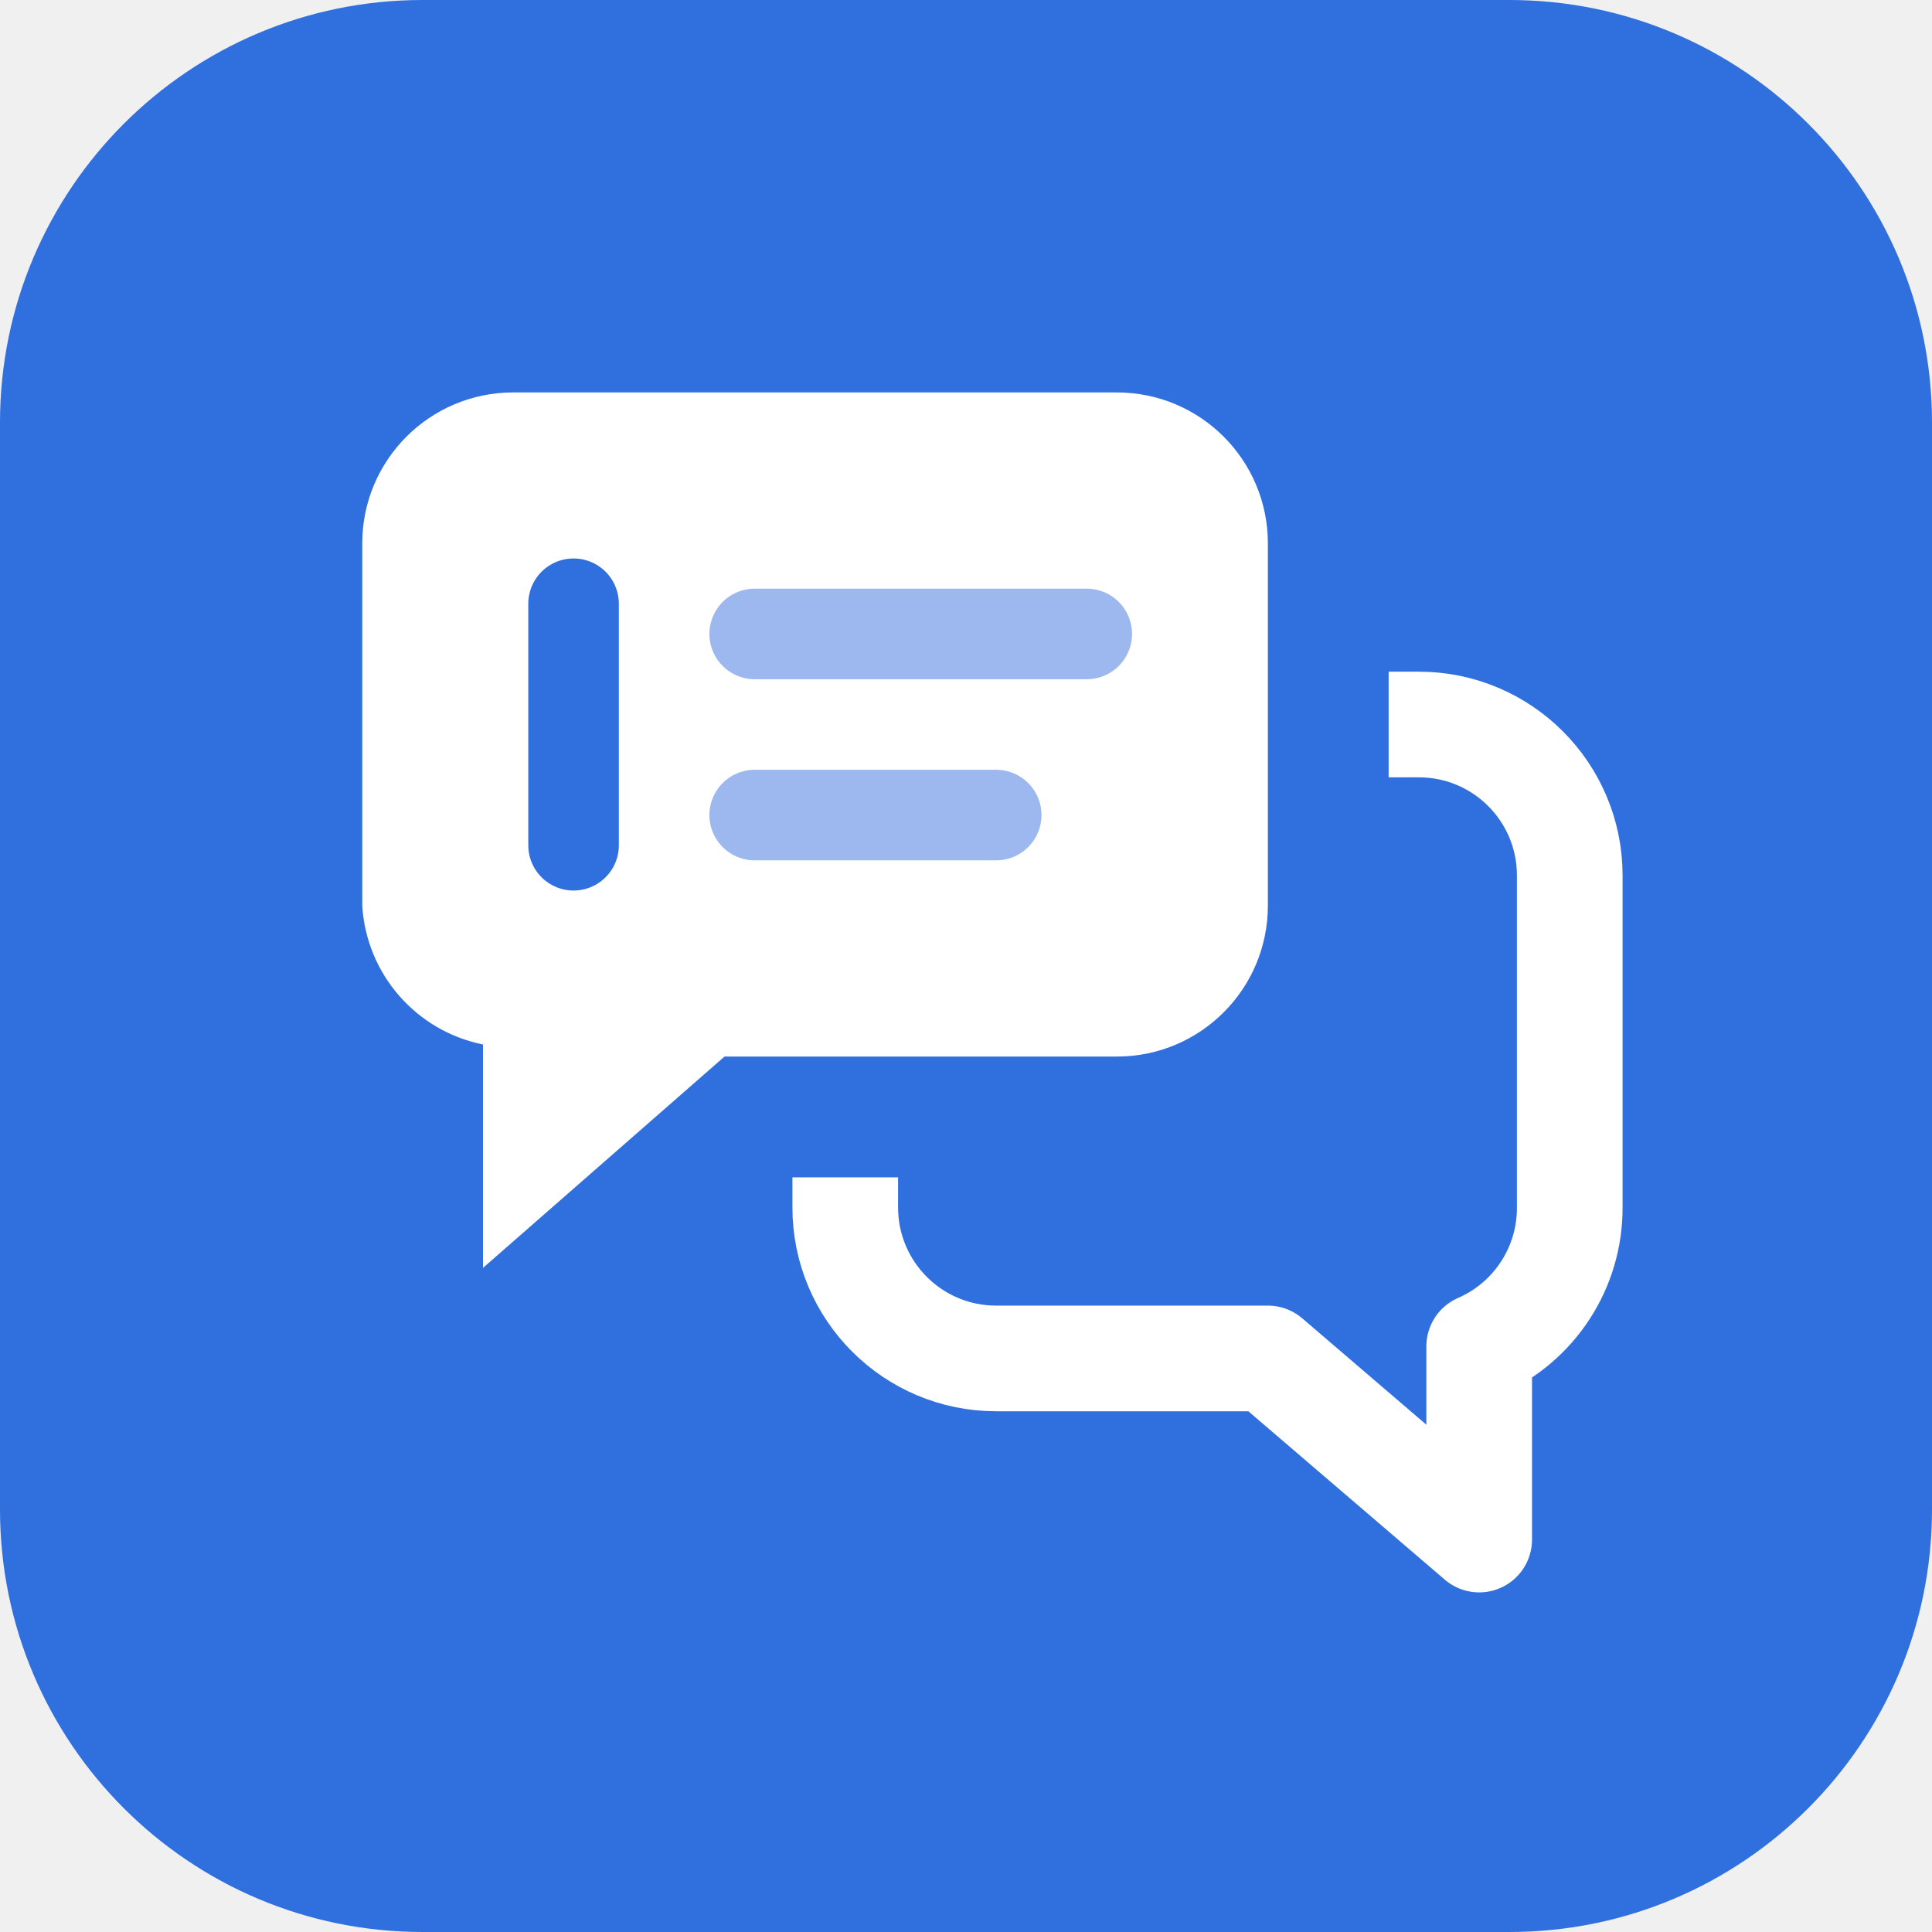
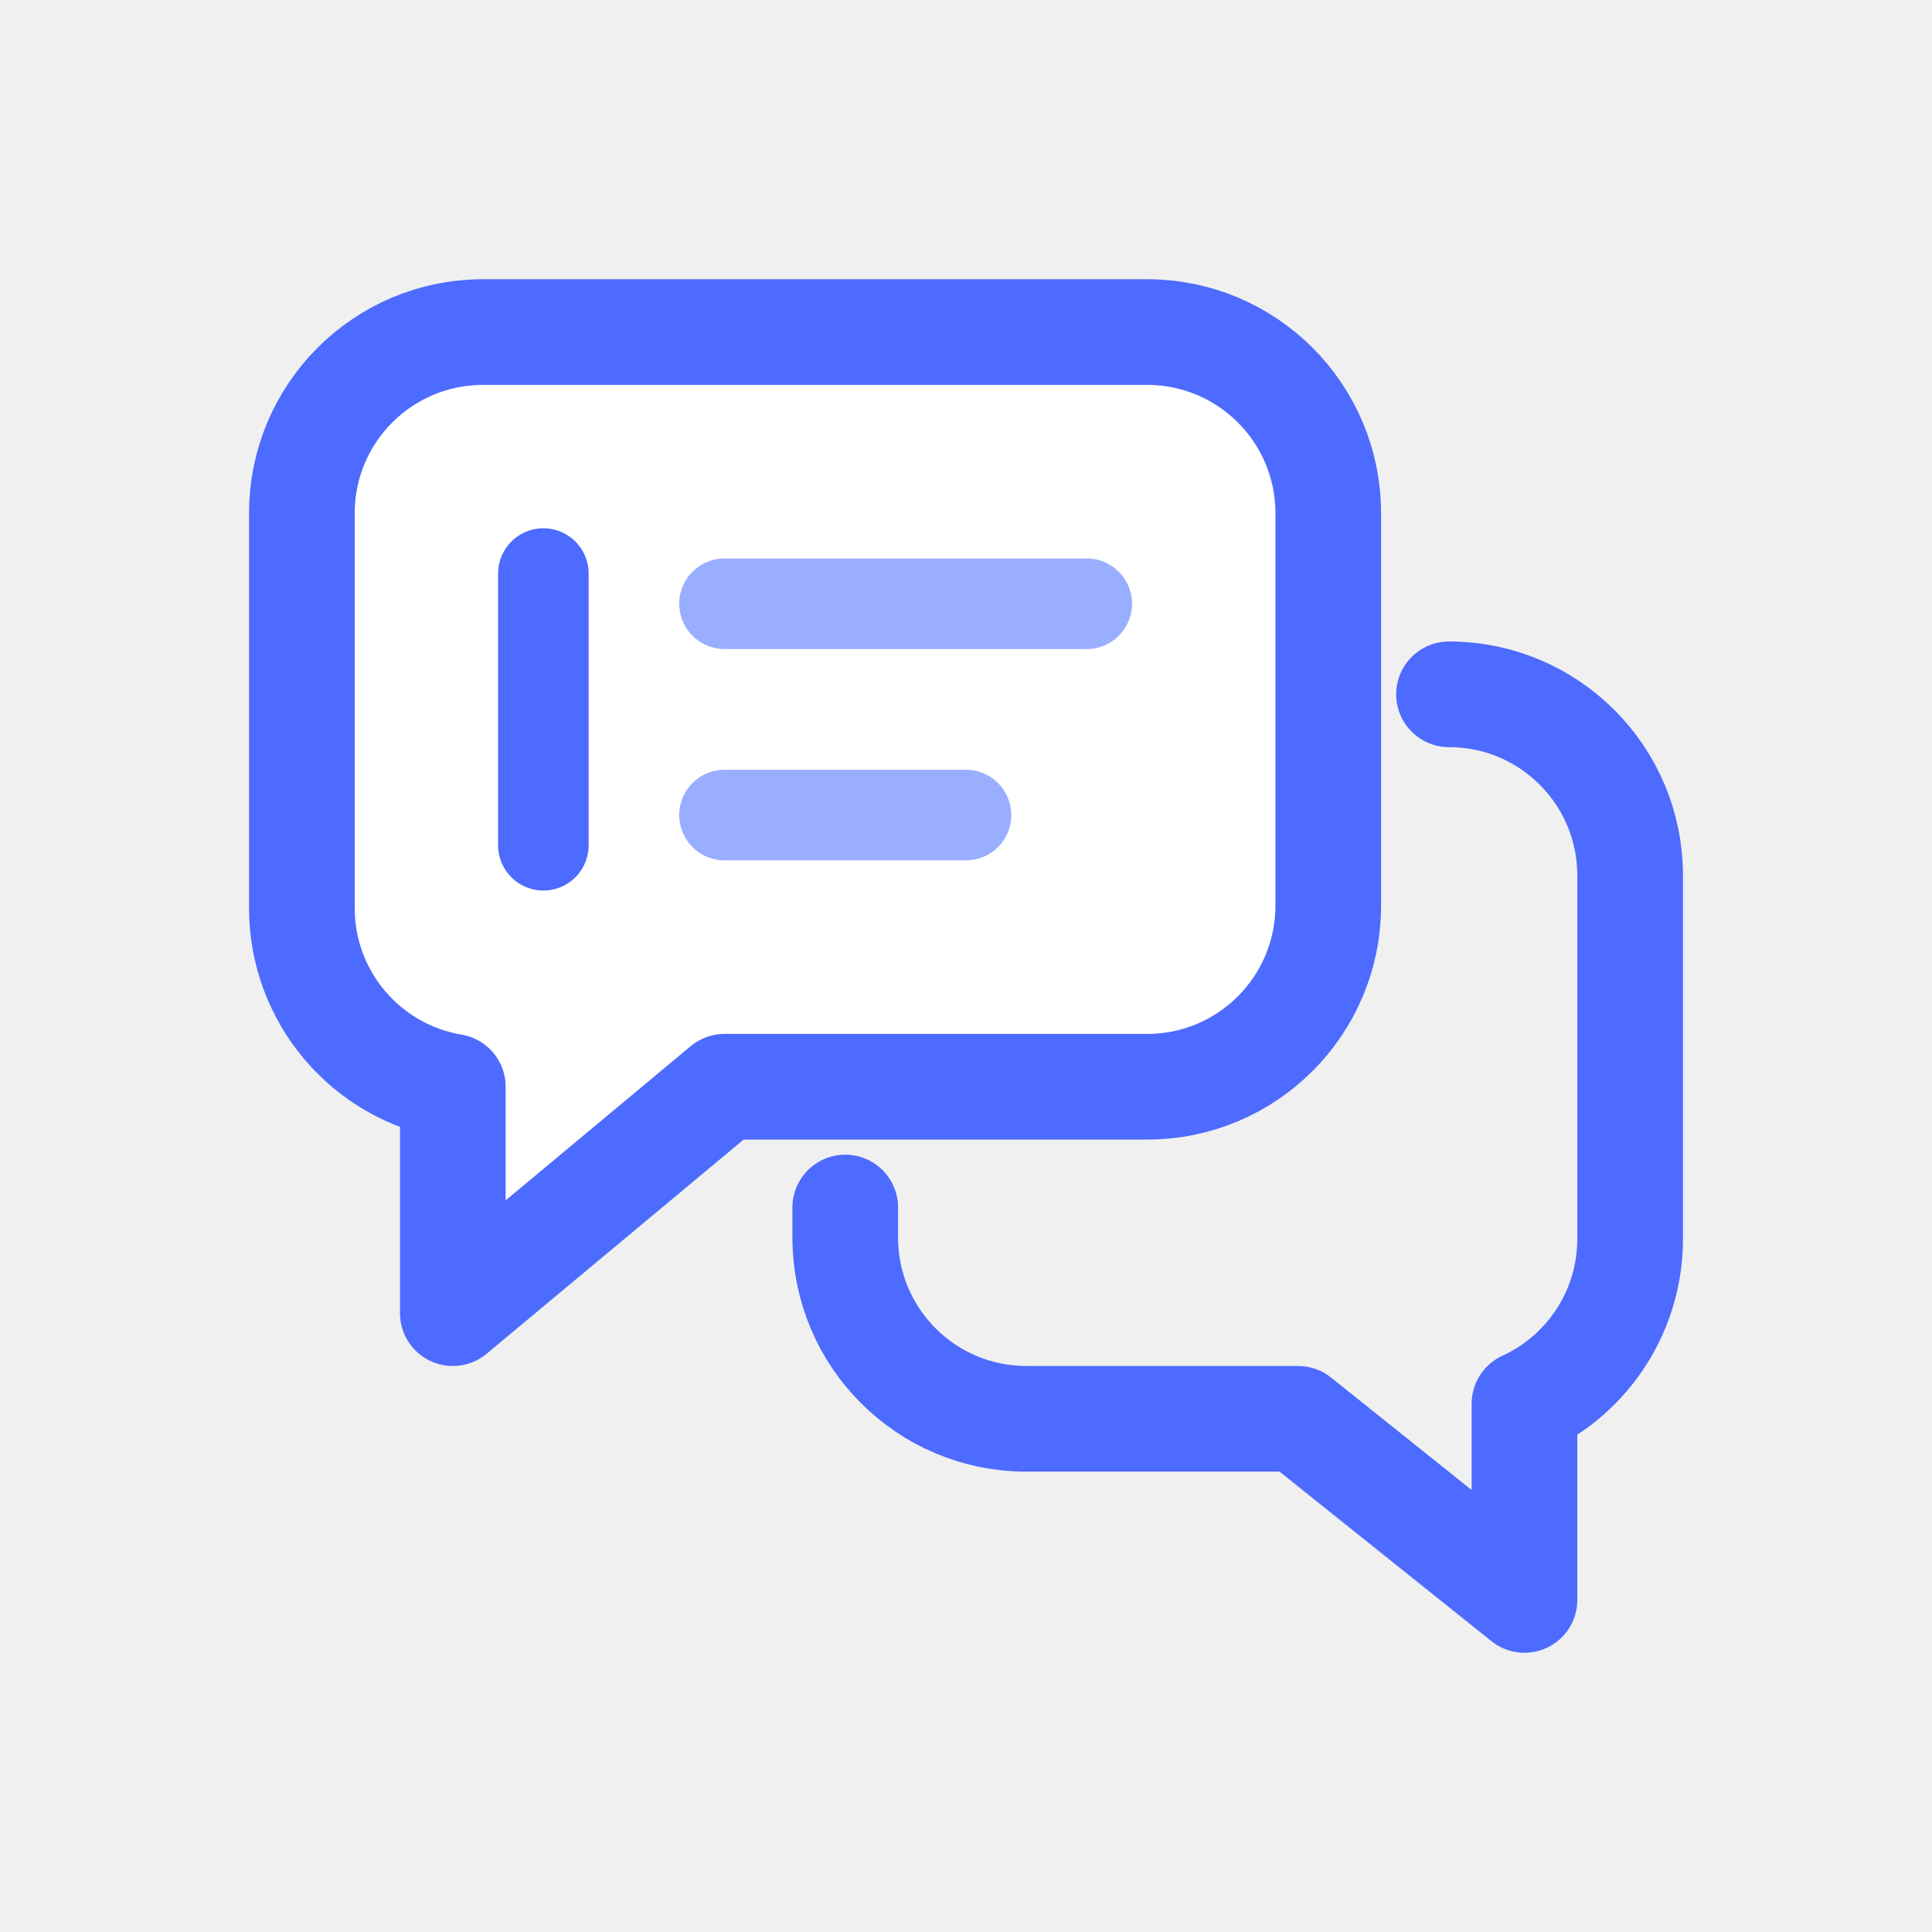
<svg xmlns="http://www.w3.org/2000/svg" viewBox="0 0 64 64">
-   <rect width="64" height="64" rx="14" fill="#2f6fde" />
-   <path d="M12 18a5 5 0 0 1 5-5h20a5 5 0 0 1 5 5v12a5 5 0 0 1-5 5H24l-8 7v-7.4A5 5 0 0 1 12 30z" fill="#fff" />
-   <path d="M19 20v8" stroke="#2f6fde" stroke-width="3" stroke-linecap="round" />
-   <path d="M25 21h11M25 27h8" stroke="#9db8ee" stroke-width="3" stroke-linecap="round" />
-   <path d="M46 24h1a5 5 0 0 1 5 5v11a5 5 0 0 1-3 4.6V51l-7-6H33a5 5 0 0 1-5-5v-1" fill="none" stroke="#fff" stroke-width="3.5" stroke-linejoin="round" />
+   <path d="M10 17a6 6 0 0 1 6-6h22a6 6 0 0 1 6 6v13a6 6 0 0 1-6 6H24l-9 7.5V36a6 6 0 0 1-5-5.9z" fill="#fff" stroke="#4D6BFE" stroke-width="3.5" stroke-linejoin="round" />
+   <path d="M18 19v9" stroke="#4D6BFE" stroke-width="3" stroke-linecap="round" />
+   <path d="M24 20h12M24 27h8" stroke="#9AAEFF" stroke-width="3" stroke-linecap="round" />
+   <path d="M48 23h0a6 6 0 0 1 6 6v12a6 6 0 0 1-3.5 5.5V53L43 47H34a6 6 0 0 1-6-6v-1" fill="none" stroke="#4D6BFE" stroke-width="3.5" stroke-linecap="round" stroke-linejoin="round" />
</svg>
